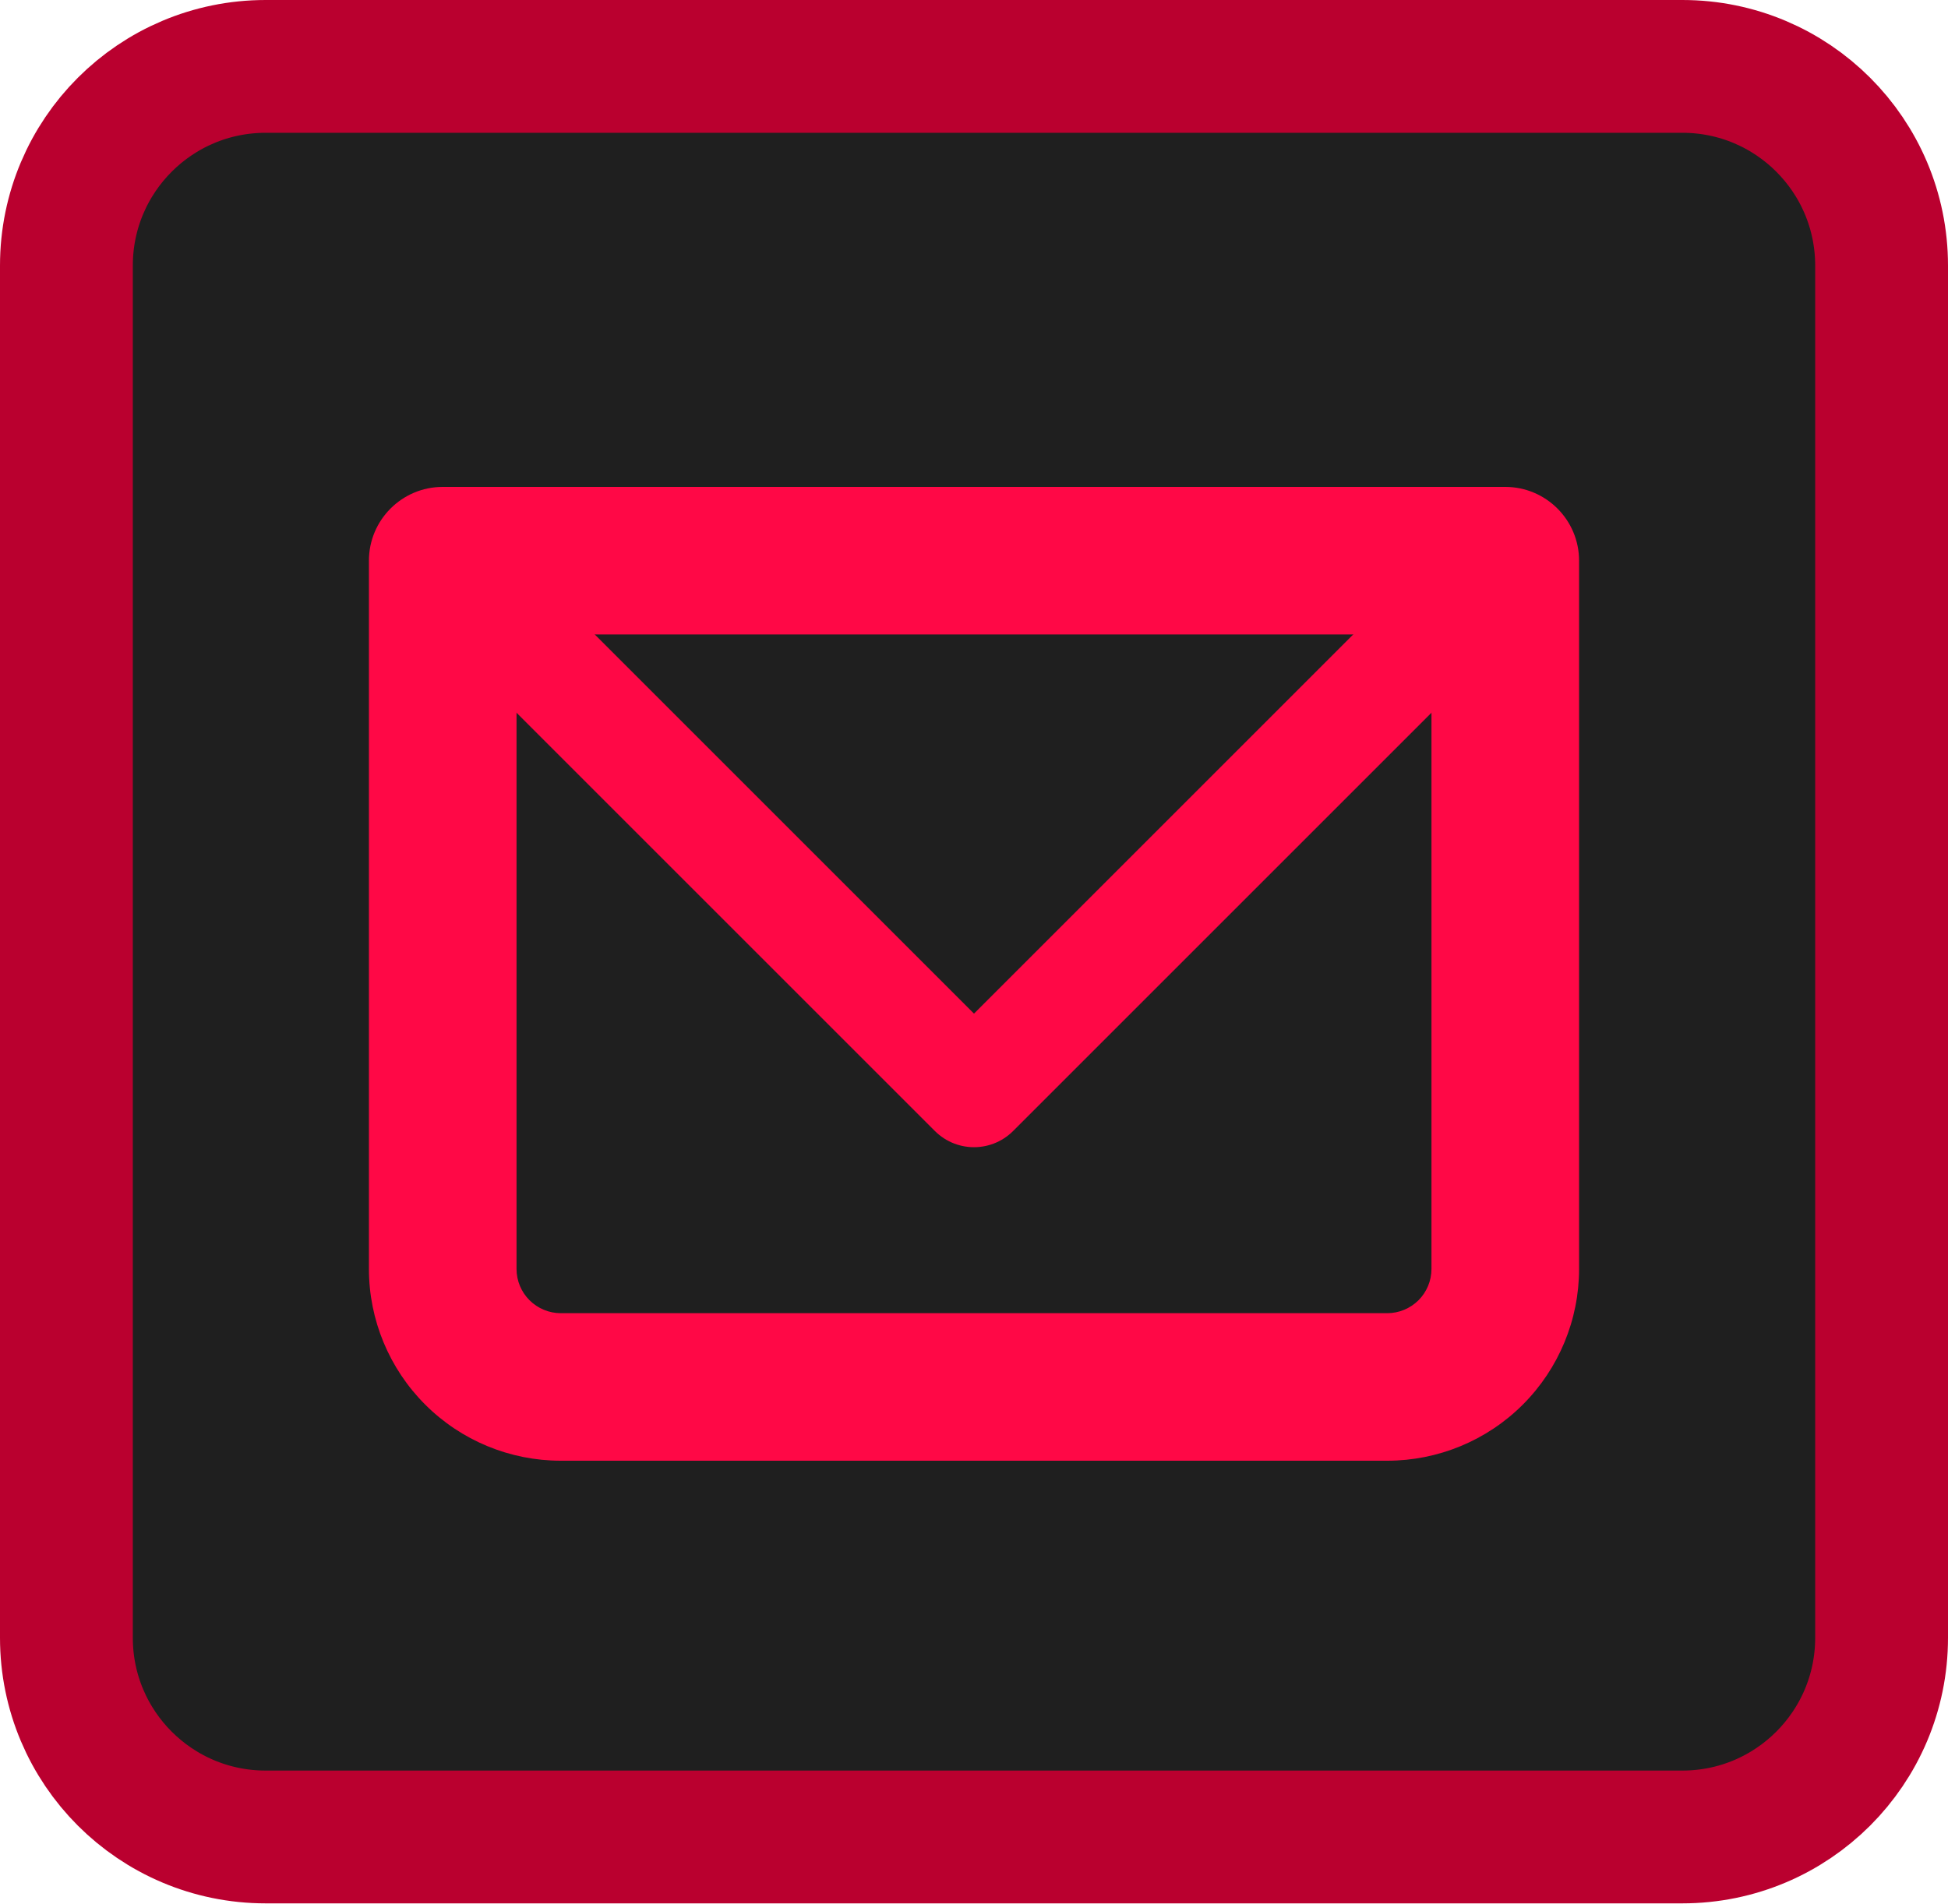
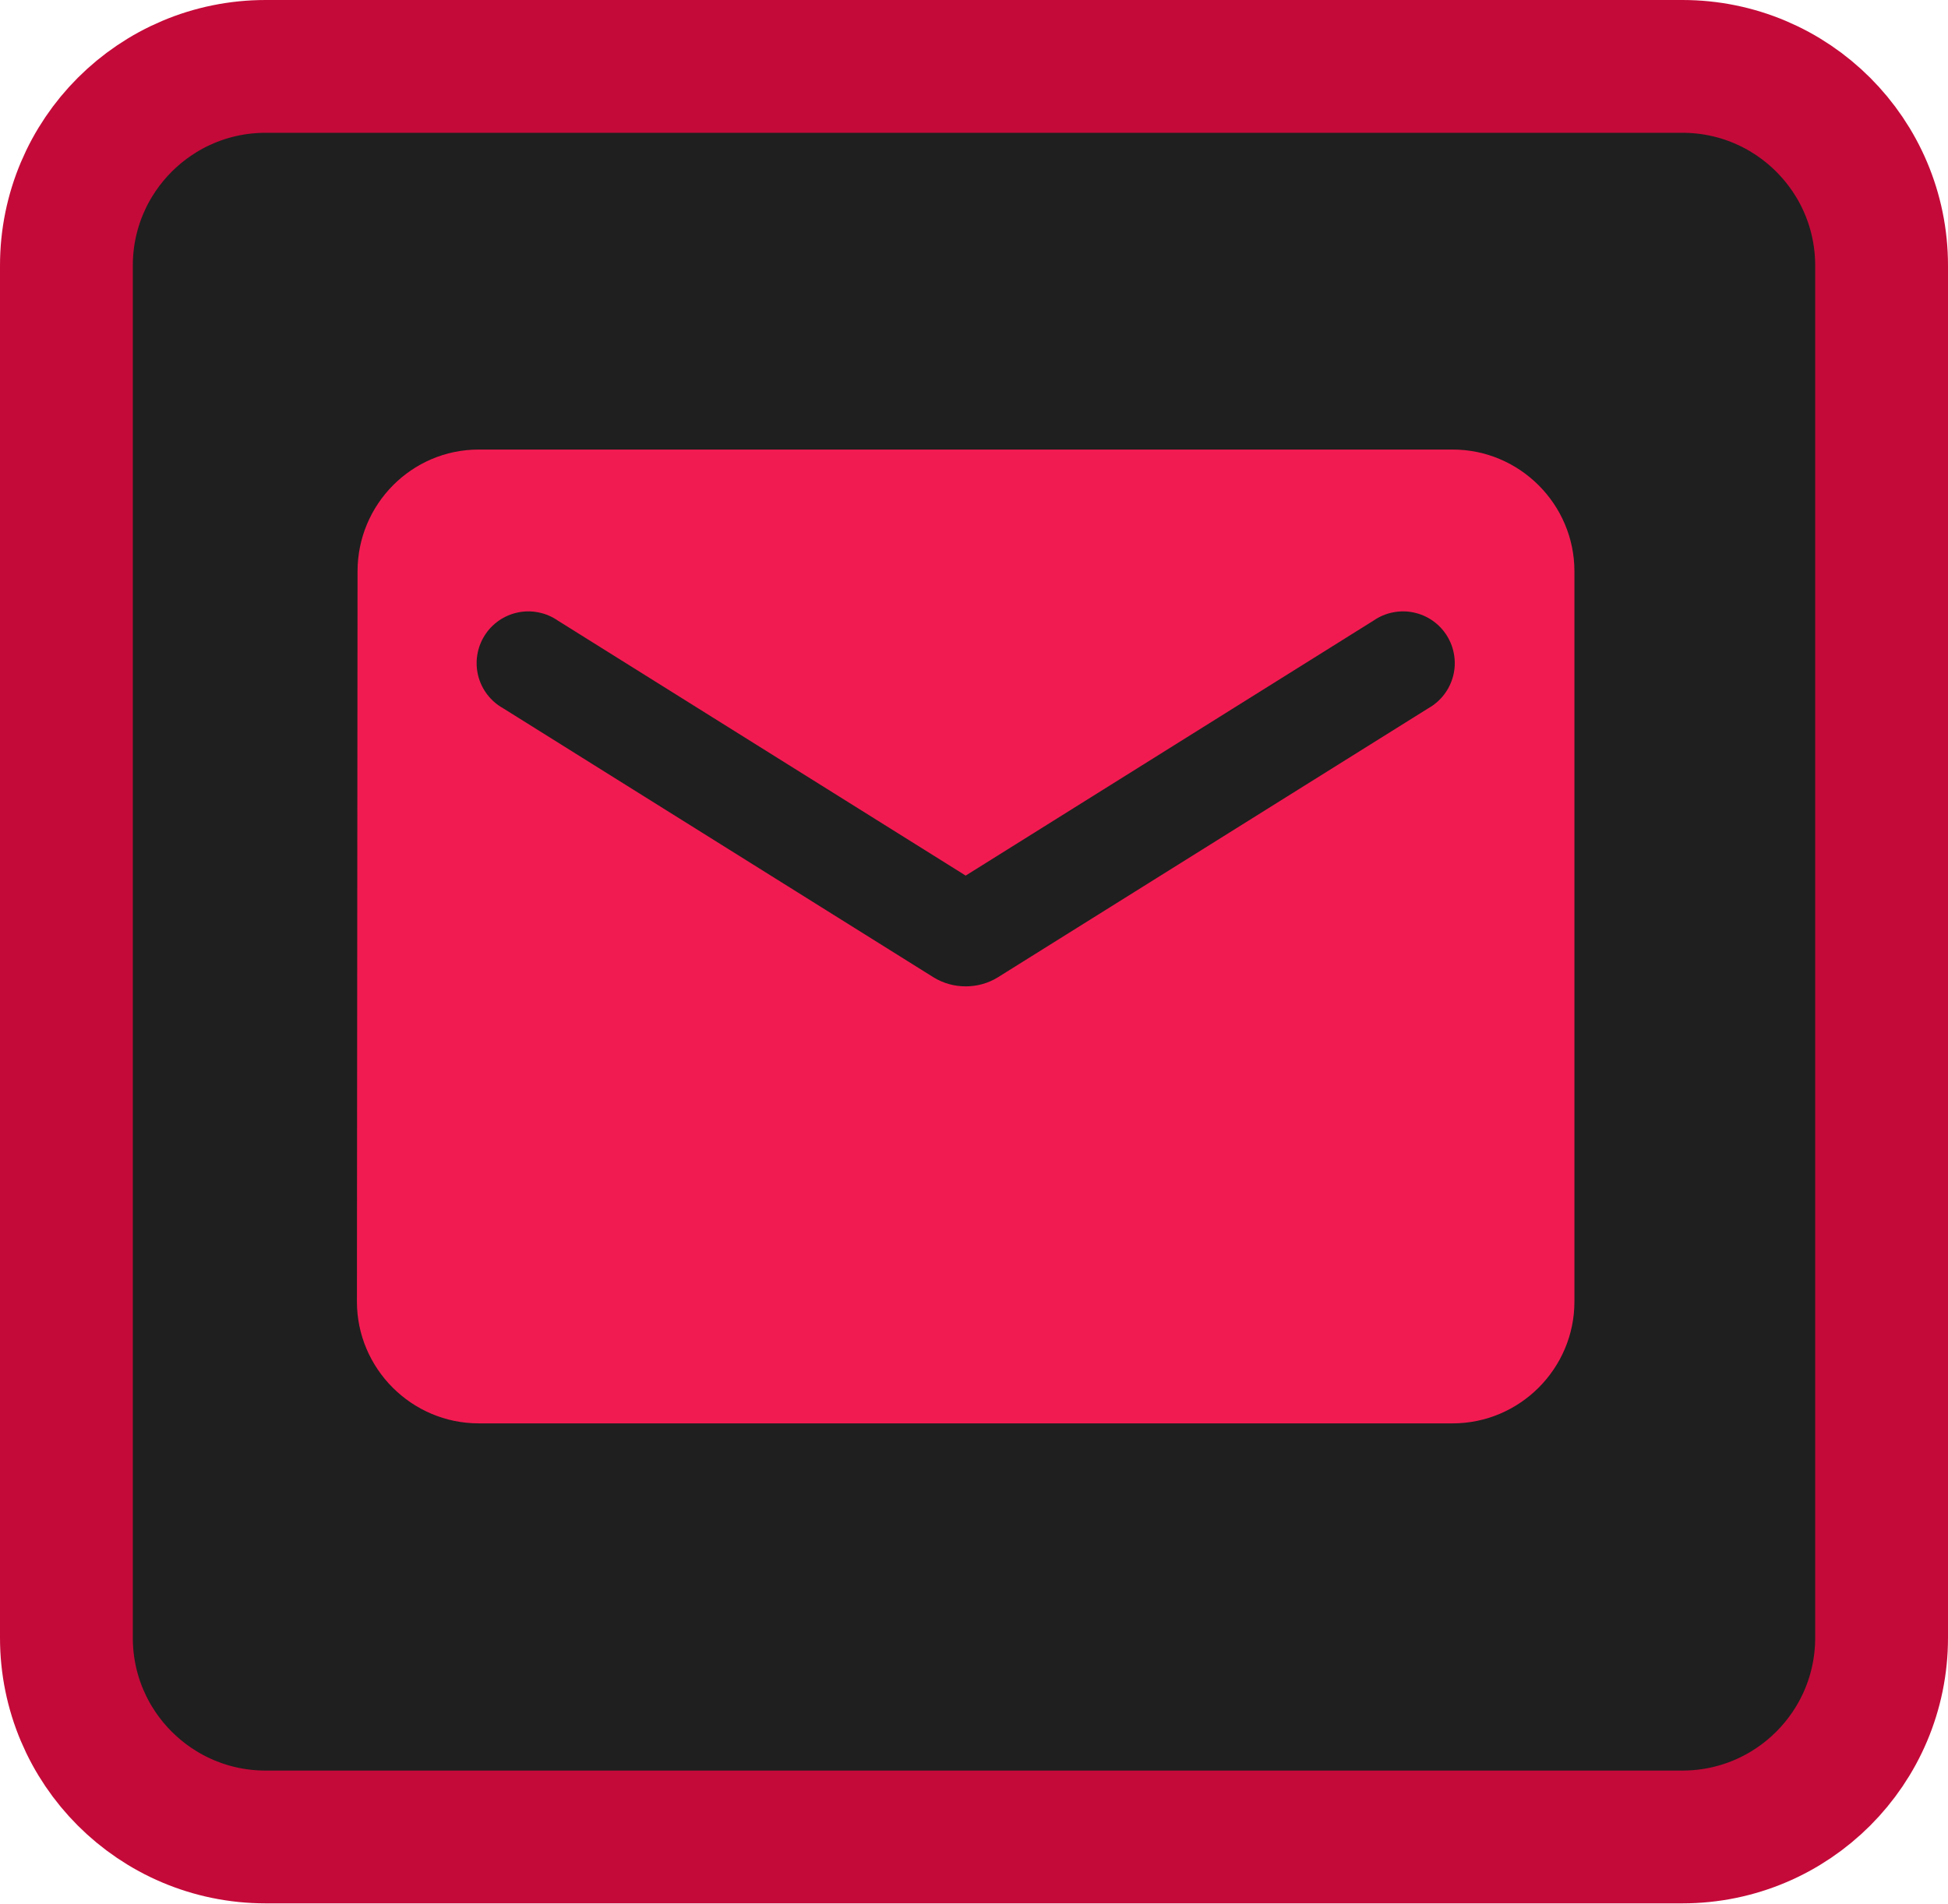
<svg xmlns="http://www.w3.org/2000/svg" width="44" height="43" viewBox="0 0 44 43" fill="none">
  <rect x="1.5" y="1.5" width="41" height="40" rx="4.5" fill="#1F1F1F" />
-   <rect x="1.5" y="1.5" width="41" height="40" rx="4.5" stroke="#BA002F" stroke-width="3" />
-   <path d="M10 12.667V11C9.08 11 8.333 11.747 8.333 12.667H10ZM34 12.667H35.667C35.667 11.747 34.92 11 34 11V12.667ZM10 14.333H34V11H10V14.333ZM32.333 12.667V28.667H35.667V12.667H32.333ZM31.333 29.667H12.667V33H31.333V29.667ZM11.667 28.667V12.667H8.333V28.667H11.667ZM12.667 29.667C12.402 29.667 12.147 29.561 11.96 29.374C11.772 29.186 11.667 28.932 11.667 28.667H8.333C8.333 29.816 8.79 30.918 9.603 31.731C10.415 32.544 11.517 33 12.667 33V29.667ZM32.333 28.667C32.333 28.932 32.228 29.186 32.041 29.374C31.853 29.561 31.599 29.667 31.333 29.667V33C32.483 33 33.585 32.544 34.398 31.731C35.21 30.918 35.667 29.816 35.667 28.667H32.333Z" fill="#FF0846" />
-   <path d="M10 12.667L22 24.667L34 12.667" stroke="#FF0846" stroke-width="2.5" stroke-linecap="round" stroke-linejoin="round" />
+   <rect x="1.5" y="1.5" width="41" height="40" rx="4.5" stroke="#C40A39" stroke-width="3" />
+   <path d="M32.812 10.156H10.812C9.3 10.156 8.076 11.394 8.076 12.906L8.062 29.406C8.062 30.919 9.3 32.156 10.812 32.156H32.812C34.325 32.156 35.562 30.919 35.562 29.406V12.906C35.562 11.394 34.325 10.156 32.812 10.156ZM32.263 16L22.541 22.078C22.101 22.352 21.524 22.352 21.084 22.078L11.363 16C11.225 15.923 11.104 15.818 11.008 15.693C10.911 15.567 10.841 15.424 10.802 15.27C10.763 15.117 10.755 14.958 10.78 14.801C10.804 14.645 10.86 14.495 10.944 14.361C11.027 14.227 11.137 14.112 11.267 14.021C11.397 13.931 11.544 13.868 11.699 13.836C11.854 13.804 12.013 13.804 12.168 13.836C12.323 13.867 12.47 13.93 12.6 14.02L21.812 19.781L31.025 14.02C31.155 13.93 31.302 13.867 31.457 13.836C31.612 13.804 31.771 13.804 31.926 13.836C32.081 13.868 32.228 13.931 32.358 14.021C32.488 14.112 32.598 14.227 32.681 14.361C32.765 14.495 32.821 14.645 32.845 14.801C32.87 14.958 32.862 15.117 32.823 15.27C32.783 15.424 32.714 15.567 32.617 15.693C32.521 15.818 32.4 15.923 32.263 16Z" fill="#F21B51" />
</svg>
